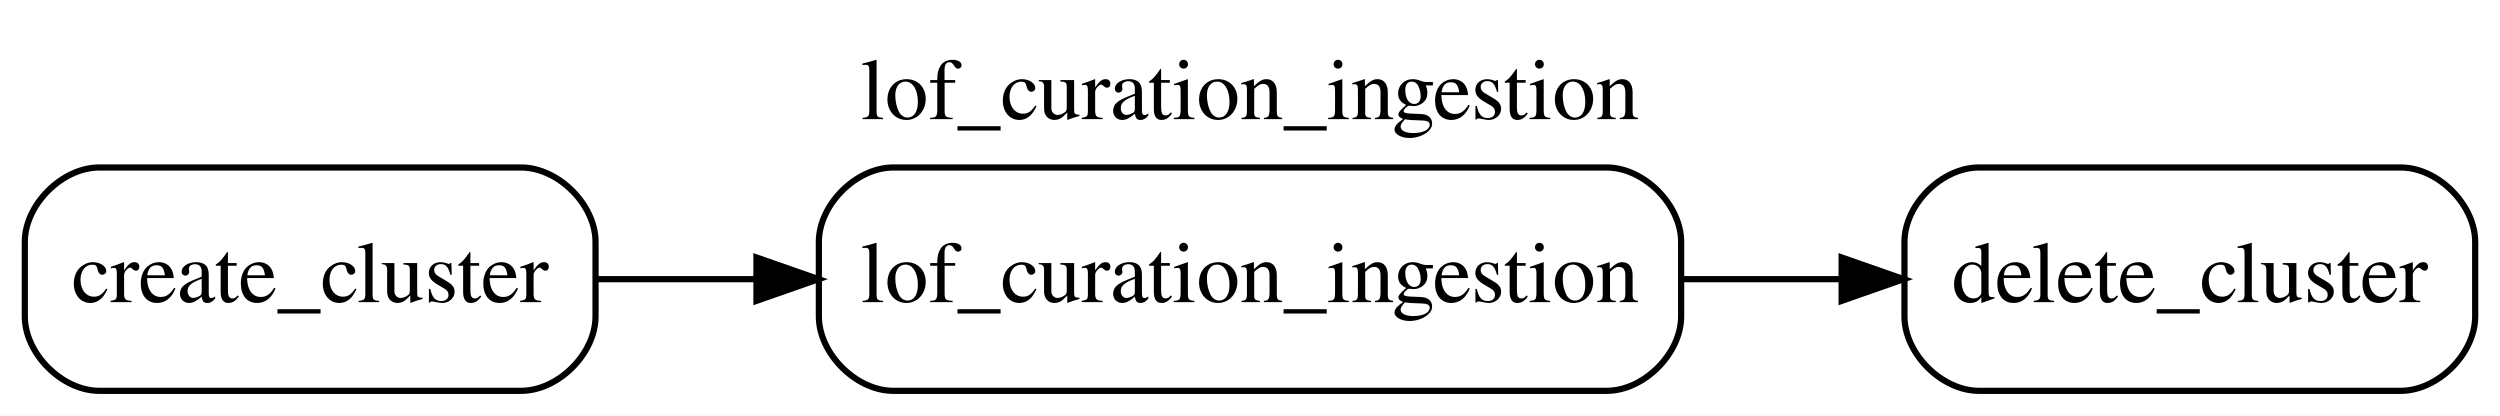
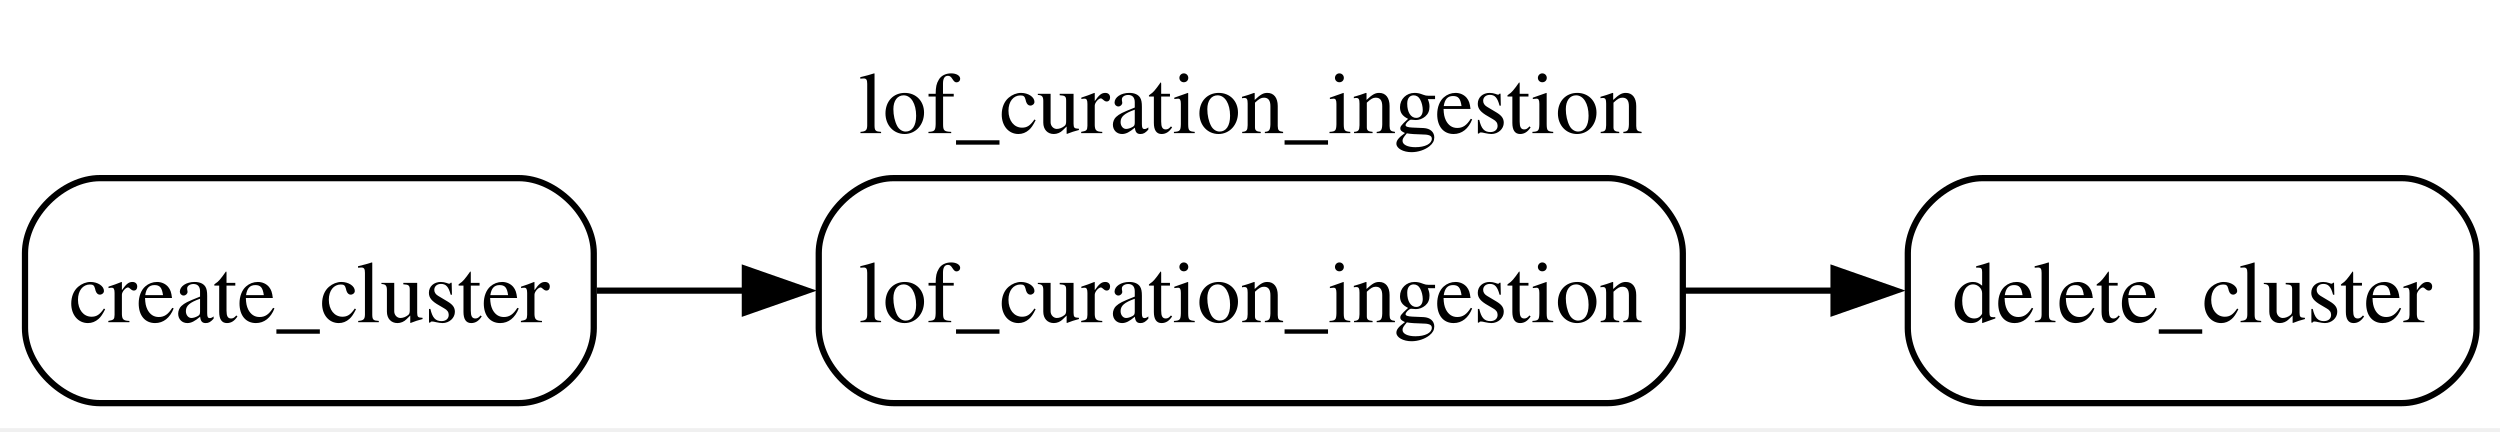
- <svg xmlns="http://www.w3.org/2000/svg" width="403pt" height="67pt" viewBox="0.00 0.00 403.00 67.00">
-   <g id="graph0" class="graph" transform="scale(1 1) rotate(0) translate(4 63)">
-     <polygon fill="white" stroke="transparent" points="-4,4 -4,-63 399,-63 399,4 -4,4" />
-     <text text-anchor="middle" x="197.5" y="-43.8" font-family="Times,serif" font-size="14.00">lof_curation_ingestion</text>
+ <svg xmlns="http://www.w3.org/2000/svg" width="400pt" height="69pt" viewBox="0.00 0.00 400.00 69.00">
+   <g id="graph0" class="graph" transform="scale(1 1) rotate(0) translate(4 64.5)">
+     <polygon fill="white" stroke="none" points="-4,4 -4,-64.5 396.25,-64.5 396.25,4 -4,4" />
+     <text xml:space="preserve" text-anchor="middle" x="196.12" y="-43.2" font-family="Times,serif" font-size="14.00">lof_curation_ingestion</text>
    <g id="node1" class="node">
-       <path fill="#ffffff" stroke="#000000" d="M80,-36C80,-36 12,-36 12,-36 6,-36 0,-30 0,-24 0,-24 0,-12 0,-12 0,-6 6,0 12,0 12,0 80,0 80,0 86,0 92,-6 92,-12 92,-12 92,-24 92,-24 92,-30 86,-36 80,-36" />
-       <text text-anchor="middle" x="46" y="-14.3" font-family="Times,serif" font-size="14.00">create_cluster</text>
+       <path fill="#ffffff" stroke="#000000" d="M79,-36C79,-36 12,-36 12,-36 6,-36 0,-30 0,-24 0,-24 0,-12 0,-12 0,-6 6,0 12,0 12,0 79,0 79,0 85,0 91,-6 91,-12 91,-12 91,-24 91,-24 91,-30 85,-36 79,-36" />
+       <text xml:space="preserve" text-anchor="middle" x="45.5" y="-12.95" font-family="Times,serif" font-size="14.00">create_cluster</text>
    </g>
    <g id="node3" class="node">
-       <path fill="#ffffff" stroke="#000000" d="M255,-36C255,-36 140,-36 140,-36 134,-36 128,-30 128,-24 128,-24 128,-12 128,-12 128,-6 134,0 140,0 140,0 255,0 255,0 261,0 267,-6 267,-12 267,-12 267,-24 267,-24 267,-30 261,-36 255,-36" />
-       <text text-anchor="middle" x="197.5" y="-14.3" font-family="Times,serif" font-size="14.00">lof_curation_ingestion</text>
+       <path fill="#ffffff" stroke="#000000" d="M253.25,-36C253.25,-36 139,-36 139,-36 133,-36 127,-30 127,-24 127,-24 127,-12 127,-12 127,-6 133,0 139,0 139,0 253.25,0 253.25,0 259.25,0 265.25,-6 265.25,-12 265.25,-12 265.25,-24 265.25,-24 265.25,-30 259.25,-36 253.25,-36" />
+       <text xml:space="preserve" text-anchor="middle" x="196.12" y="-12.95" font-family="Times,serif" font-size="14.00">lof_curation_ingestion</text>
    </g>
    <g id="edge1" class="edge">
-       <path fill="none" stroke="black" d="M92.26,-18C100.35,-18 108.99,-18 117.71,-18" />
-       <polygon fill="black" stroke="black" points="117.94,-21.5 127.94,-18 117.94,-14.5 117.94,-21.5" />
+       <path fill="none" stroke="black" d="M91.5,-18C99.04,-18 107.07,-18 115.19,-18" />
+       <polygon fill="black" stroke="black" points="115.18,-21.5 125.18,-18 115.18,-14.5 115.18,-21.5" />
    </g>
    <g id="node2" class="node">
-       <path fill="#ffffff" stroke="#000000" d="M383,-36C383,-36 315,-36 315,-36 309,-36 303,-30 303,-24 303,-24 303,-12 303,-12 303,-6 309,0 315,0 315,0 383,0 383,0 389,0 395,-6 395,-12 395,-12 395,-24 395,-24 395,-30 389,-36 383,-36" />
-       <text text-anchor="middle" x="349" y="-14.3" font-family="Times,serif" font-size="14.00">delete_cluster</text>
+       <path fill="#ffffff" stroke="#000000" d="M380.25,-36C380.25,-36 313.25,-36 313.25,-36 307.25,-36 301.25,-30 301.25,-24 301.25,-24 301.25,-12 301.25,-12 301.25,-6 307.25,0 313.25,0 313.25,0 380.25,0 380.25,0 386.25,0 392.25,-6 392.25,-12 392.25,-12 392.25,-24 392.25,-24 392.25,-30 386.25,-36 380.25,-36" />
+       <text xml:space="preserve" text-anchor="middle" x="346.75" y="-12.95" font-family="Times,serif" font-size="14.00">delete_cluster</text>
    </g>
    <g id="edge2" class="edge">
-       <path fill="none" stroke="black" d="M267.12,-18C275.75,-18 284.48,-18 292.86,-18" />
-       <polygon fill="black" stroke="black" points="292.87,-21.5 302.87,-18 292.87,-14.5 292.87,-21.5" />
+       <path fill="none" stroke="black" d="M265.35,-18C273.45,-18 281.65,-18 289.55,-18" />
+       <polygon fill="black" stroke="black" points="289.37,-21.5 299.37,-18 289.37,-14.5 289.37,-21.5" />
    </g>
  </g>
</svg>
